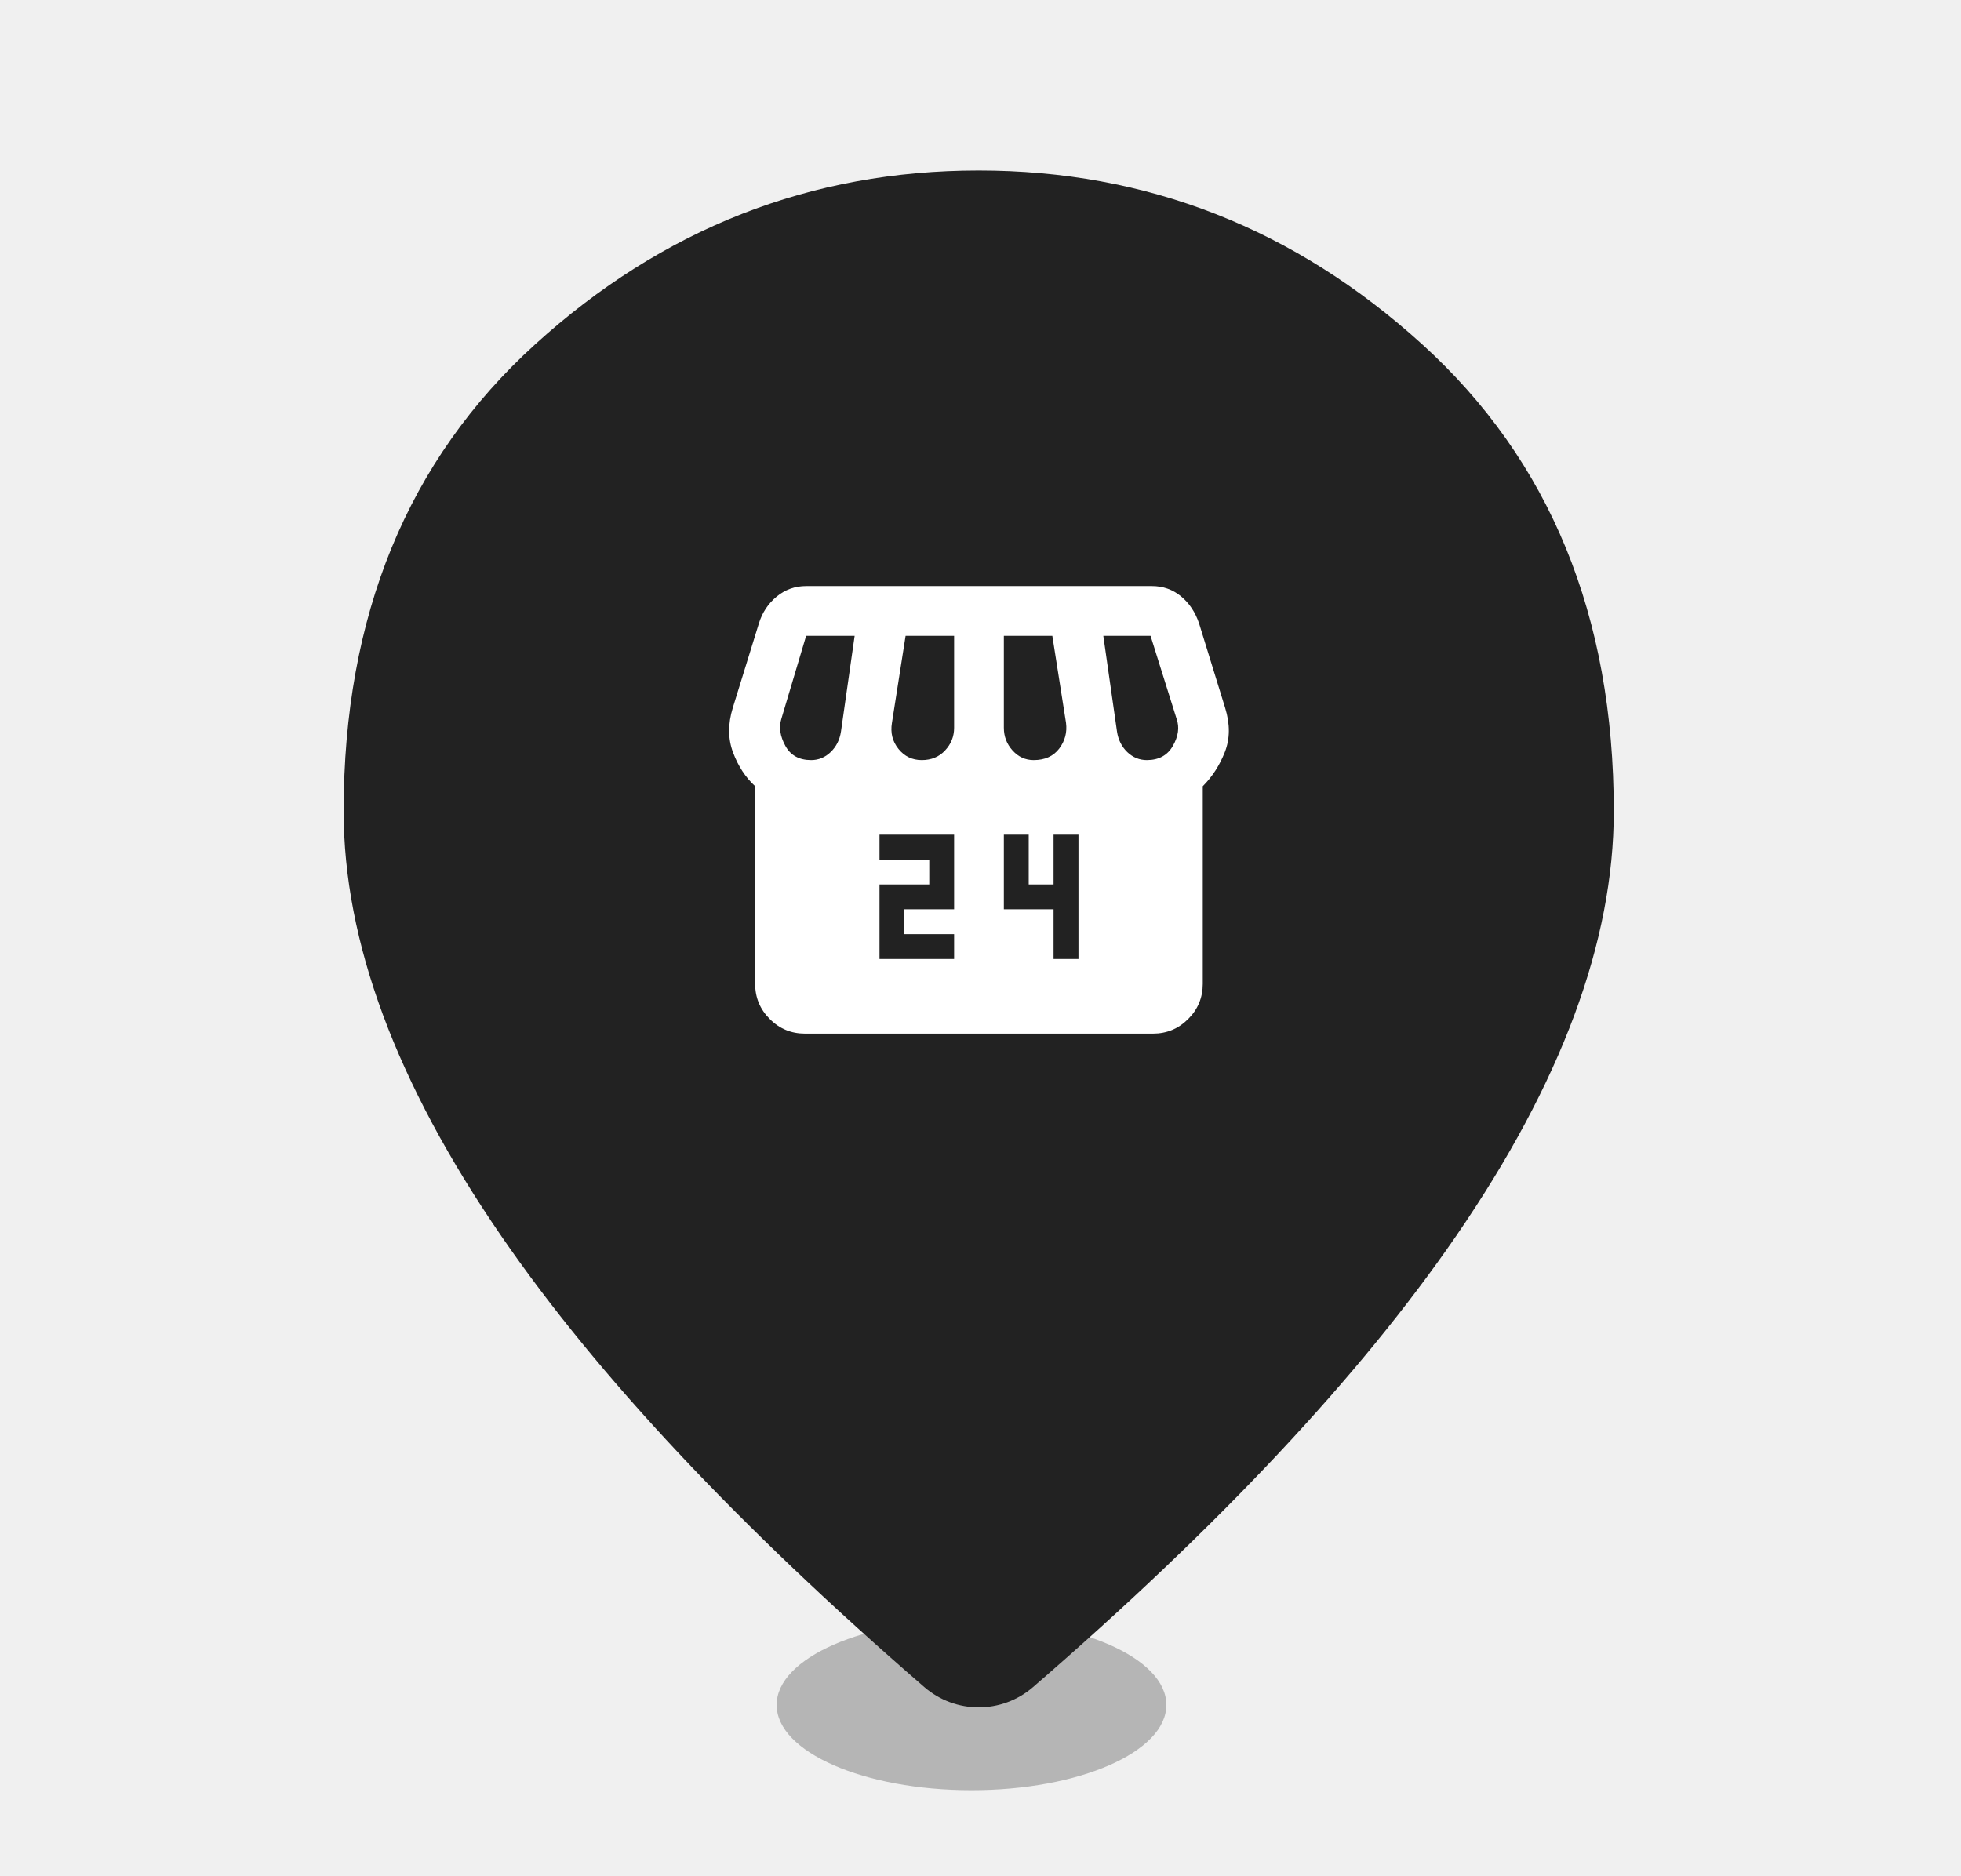
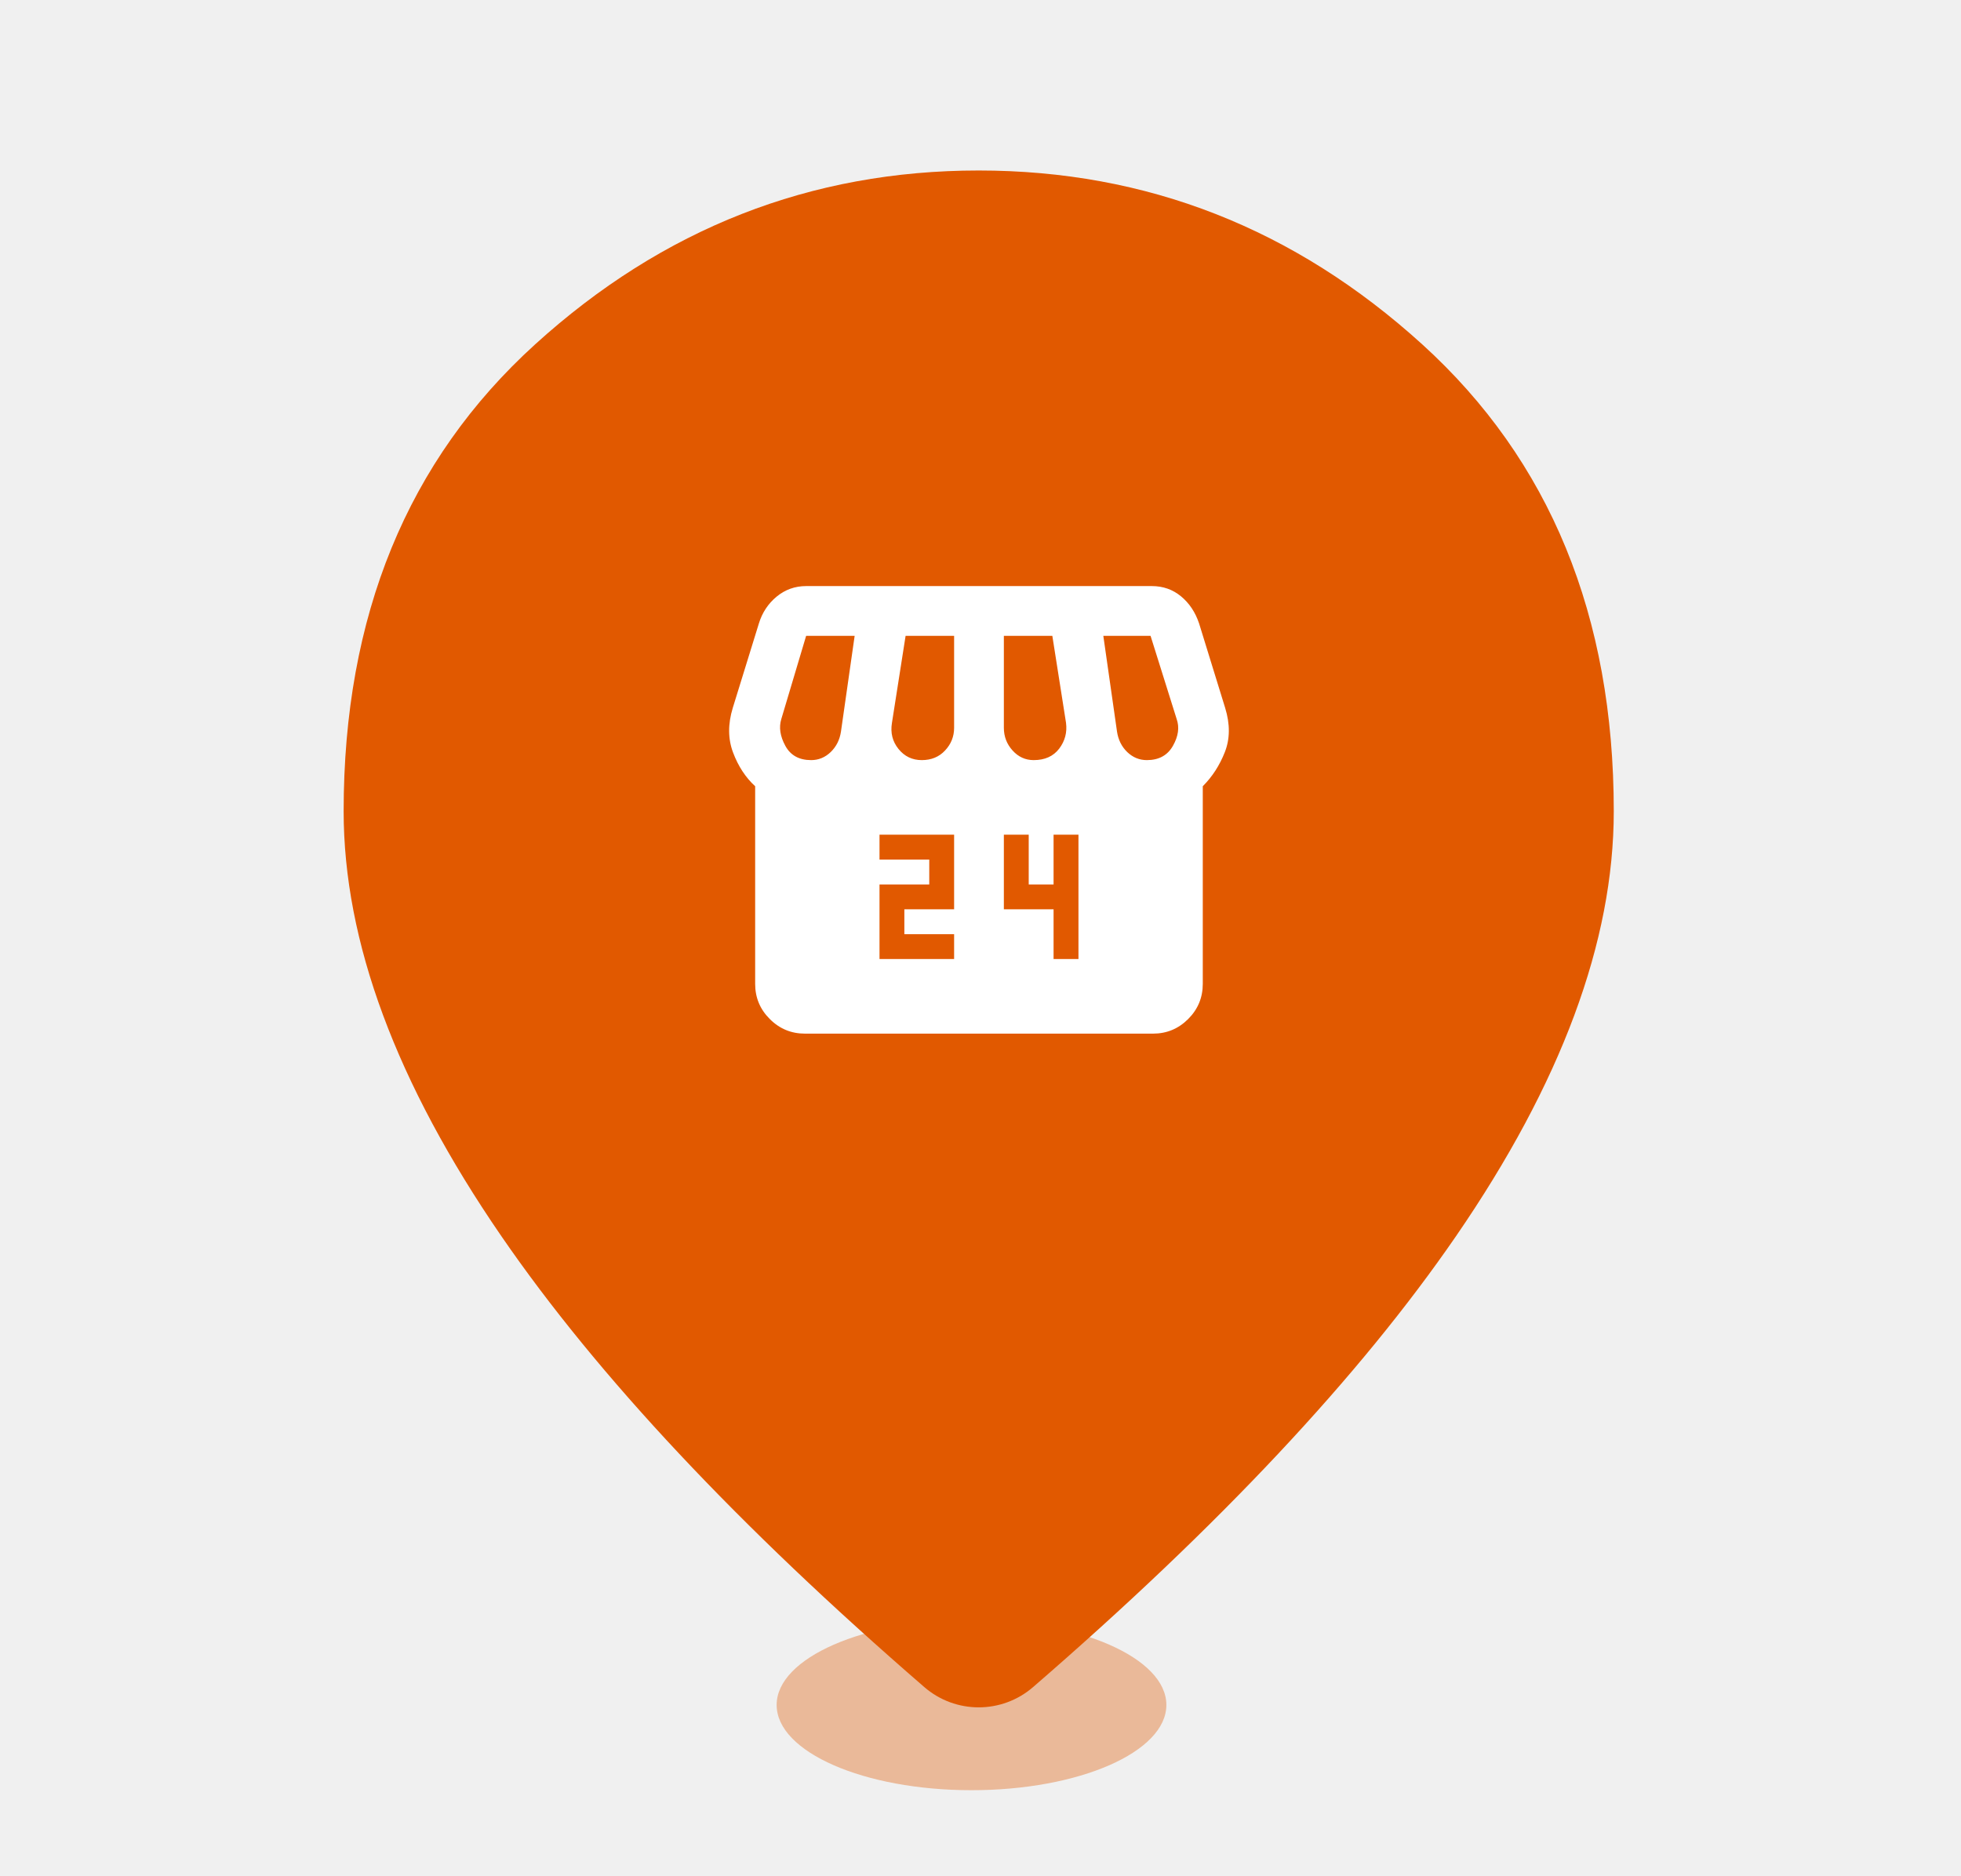
<svg xmlns="http://www.w3.org/2000/svg" width="46" height="44" viewBox="0 0 46 44" fill="none">
-   <ellipse cx="22.789" cy="40" rx="4.571" ry="2" fill="#4E4E4E" fill-opacity="0.36" />
+   <ellipse cx="22.789" cy="40" rx="4.571" ry="2" fill="#E15900" fill-opacity="0.36" />
  <mask id="mask0_3367_28120" style="mask-type:alpha" maskUnits="userSpaceOnUse" x="0" y="0" width="46" height="44">
    <rect x="0.951" width="44.691" height="44" fill="#D9D9D9" />
  </mask>
  <g mask="url(#mask0_3367_28120)">
-     <path d="M24.234 39.58C23.501 40.215 22.414 40.215 21.681 39.58C17.321 35.806 14.014 32.28 11.761 29.002C9.294 25.412 8.061 22.089 8.061 19.033C8.061 14.45 9.558 10.799 12.553 8.079C15.548 5.36 19.016 4 22.958 4C26.899 4 30.367 5.36 33.362 8.079C36.357 10.799 37.855 14.45 37.855 19.033C37.855 22.089 36.621 25.412 34.154 29.002C31.901 32.28 28.595 35.806 24.234 39.58Z" fill="#222222" />
+     <path d="M24.234 39.58C23.501 40.215 22.414 40.215 21.681 39.58C17.321 35.806 14.014 32.28 11.761 29.002C9.294 25.412 8.061 22.089 8.061 19.033C8.061 14.45 9.558 10.799 12.553 8.079C15.548 5.36 19.016 4 22.958 4C26.899 4 30.367 5.36 33.362 8.079C36.357 10.799 37.855 14.45 37.855 19.033C37.855 22.089 36.621 25.412 34.154 29.002C31.901 32.28 28.595 35.806 24.234 39.58Z" fill="#E15900" />
    <mask id="mask1_3367_28120" style="mask-type:alpha" maskUnits="userSpaceOnUse" x="15" y="12" width="15" height="14">
      <rect x="15.949" y="12" width="14" height="14" fill="#D9D9D9" />
    </mask>
    <g mask="url(#mask1_3367_28120)">
      <path d="M20.631 22.5H22.381V21.917H21.214V21.333H22.381V19.583H20.631V20.167H21.798V20.75H20.631V22.5ZM24.714 22.5H25.298V19.583H24.714V20.75H24.131V19.583H23.548V21.333H24.714V22.5ZM28.214 18.446V23.083C28.214 23.404 28.1 23.679 27.872 23.907C27.643 24.136 27.368 24.25 27.048 24.25H18.881C18.56 24.25 18.285 24.136 18.057 23.907C17.828 23.679 17.714 23.404 17.714 23.083V18.446C17.491 18.242 17.318 17.979 17.197 17.658C17.075 17.337 17.073 16.988 17.189 16.608L17.802 14.625C17.88 14.372 18.018 14.163 18.217 13.998C18.417 13.833 18.648 13.75 18.91 13.75H27.018C27.281 13.75 27.509 13.83 27.704 13.991C27.898 14.151 28.039 14.363 28.127 14.625L28.739 16.608C28.856 16.988 28.854 17.333 28.732 17.644C28.61 17.955 28.438 18.222 28.214 18.446ZM24.248 17.833C24.51 17.833 24.709 17.743 24.846 17.564C24.982 17.384 25.035 17.182 25.006 16.958L24.685 14.917H23.548V17.075C23.548 17.279 23.616 17.457 23.752 17.607C23.888 17.758 24.053 17.833 24.248 17.833ZM21.623 17.833C21.846 17.833 22.029 17.758 22.169 17.607C22.31 17.457 22.381 17.279 22.381 17.075V14.917H21.243L20.923 16.958C20.884 17.192 20.935 17.396 21.076 17.571C21.217 17.746 21.399 17.833 21.623 17.833ZM19.027 17.833C19.202 17.833 19.355 17.77 19.486 17.644C19.617 17.517 19.698 17.357 19.727 17.163L20.048 14.917H18.91L18.327 16.871C18.268 17.065 18.3 17.274 18.422 17.498C18.543 17.721 18.745 17.833 19.027 17.833ZM26.902 17.833C27.184 17.833 27.388 17.721 27.514 17.498C27.641 17.274 27.67 17.065 27.602 16.871L26.989 14.917H25.881L26.202 17.163C26.231 17.357 26.311 17.517 26.442 17.644C26.574 17.77 26.727 17.833 26.902 17.833Z" fill="white" />
    </g>
  </g>
</svg>
